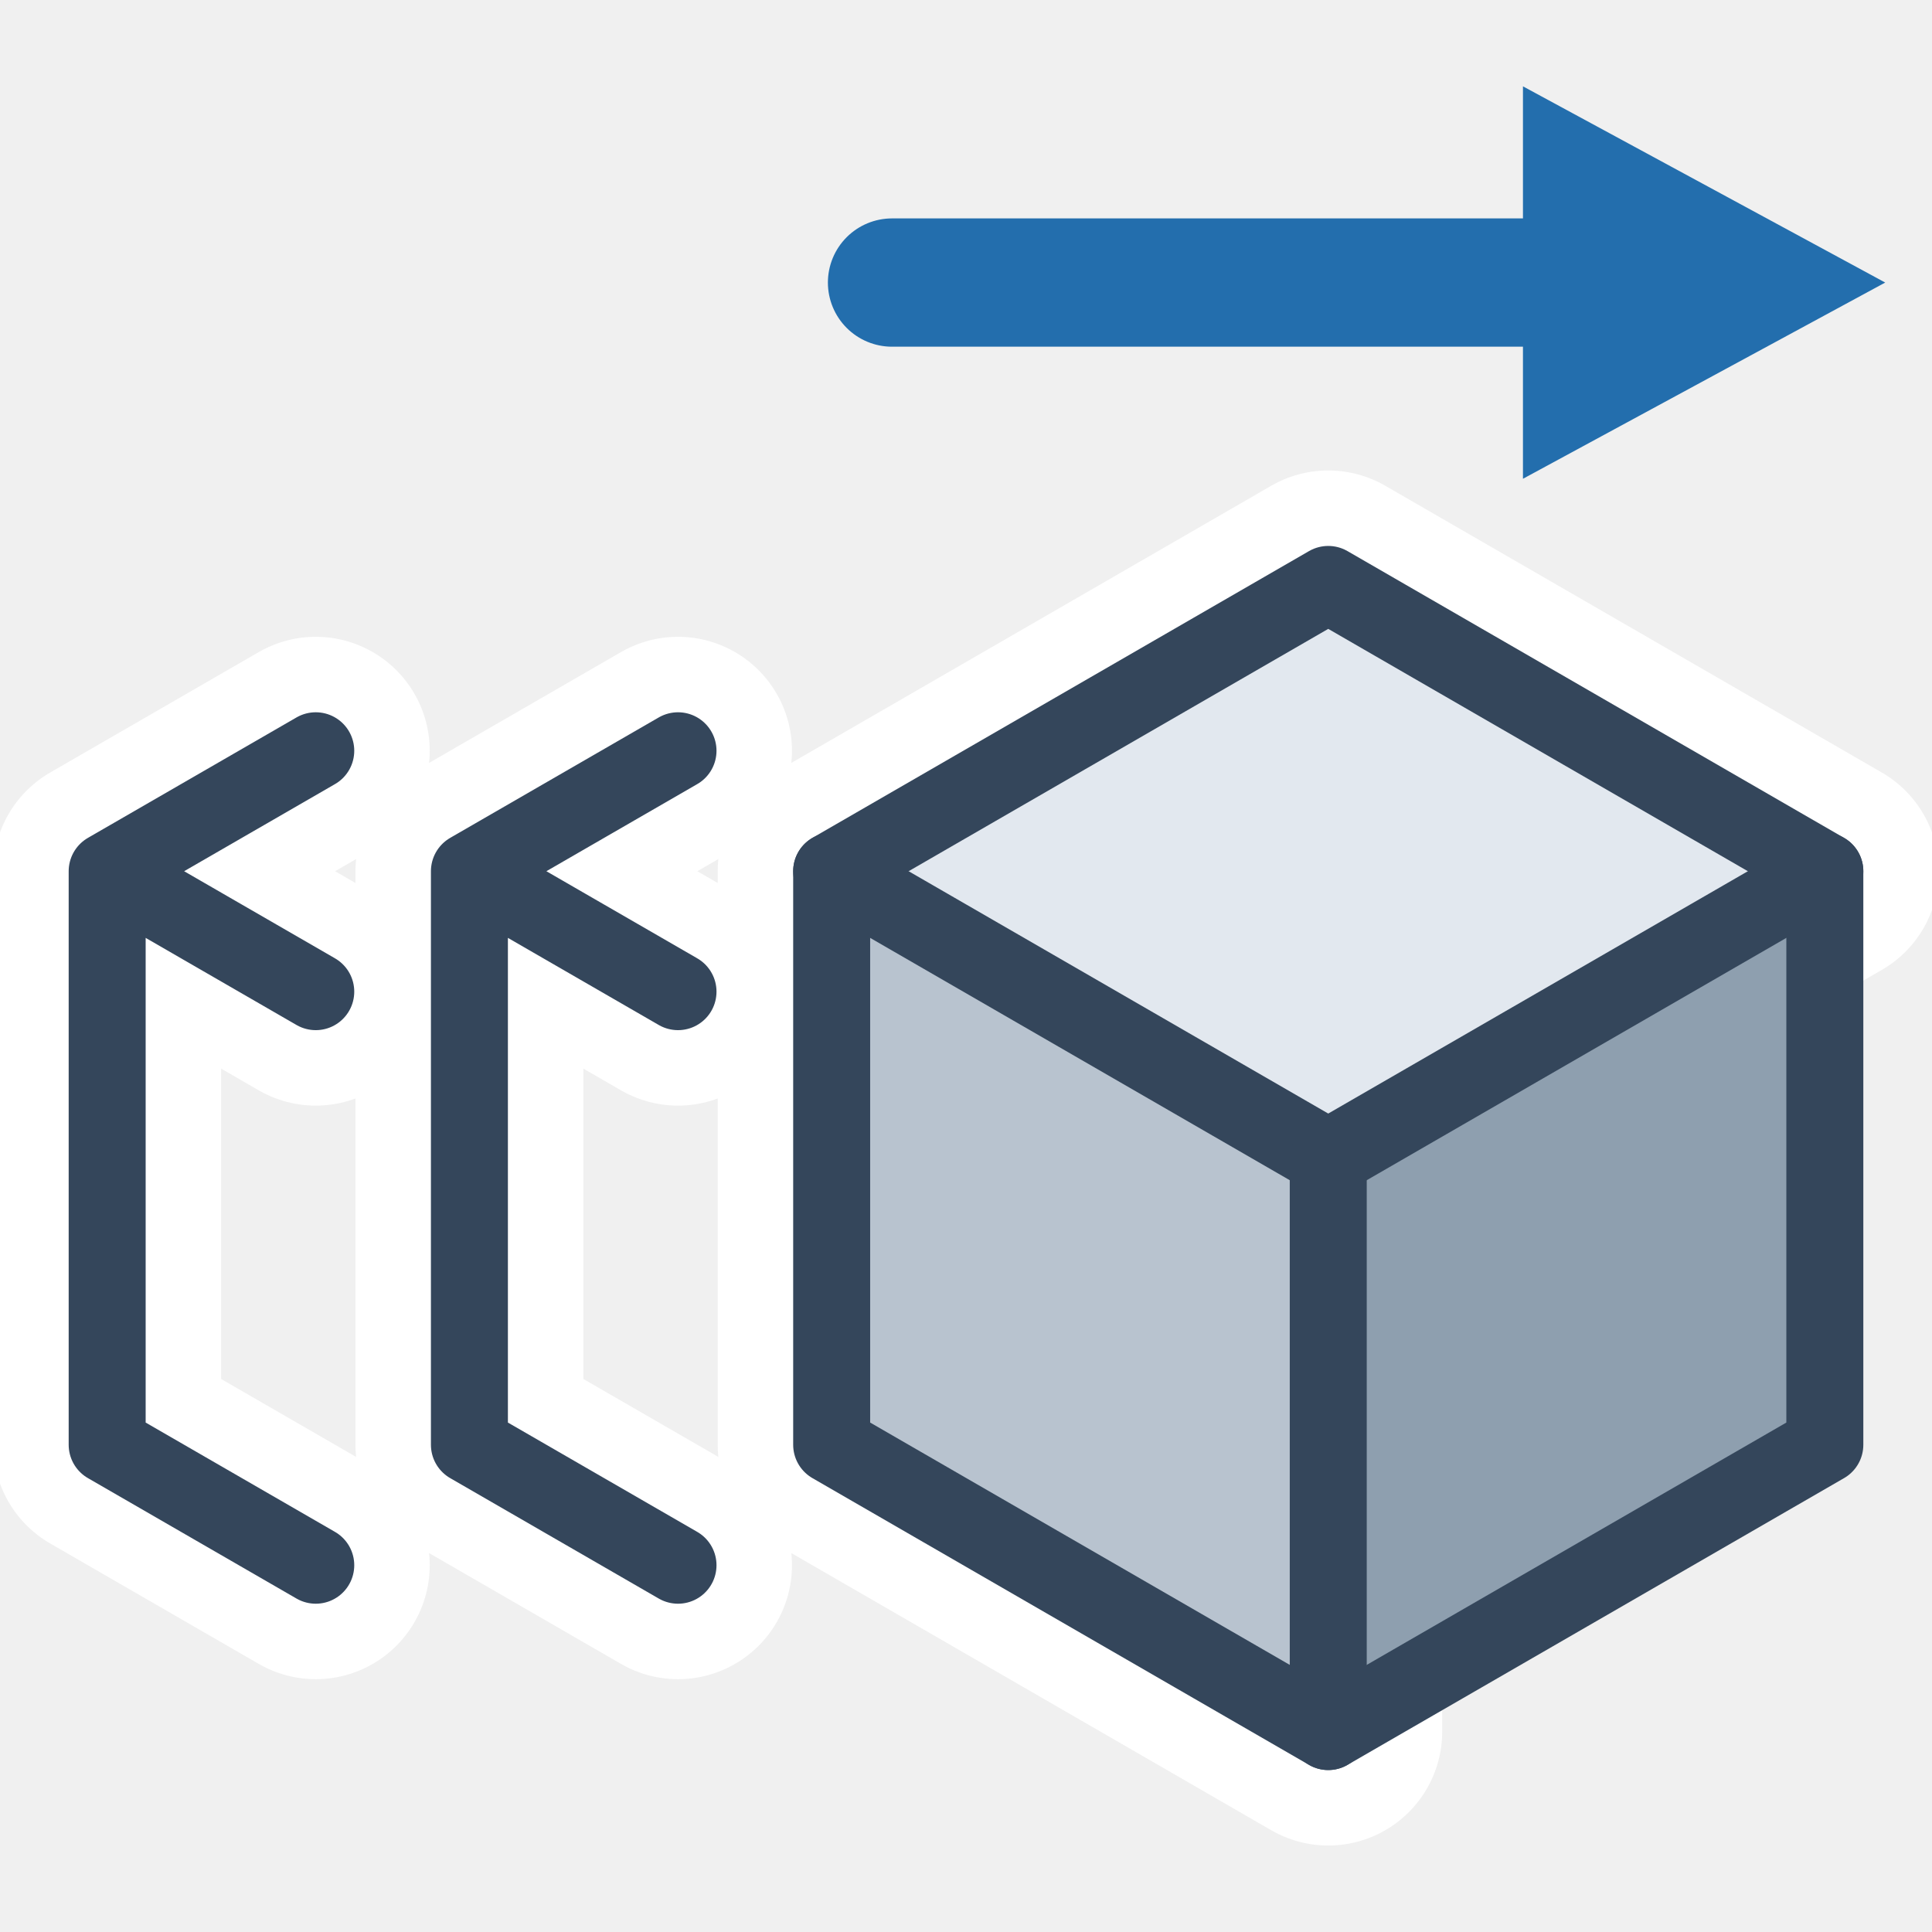
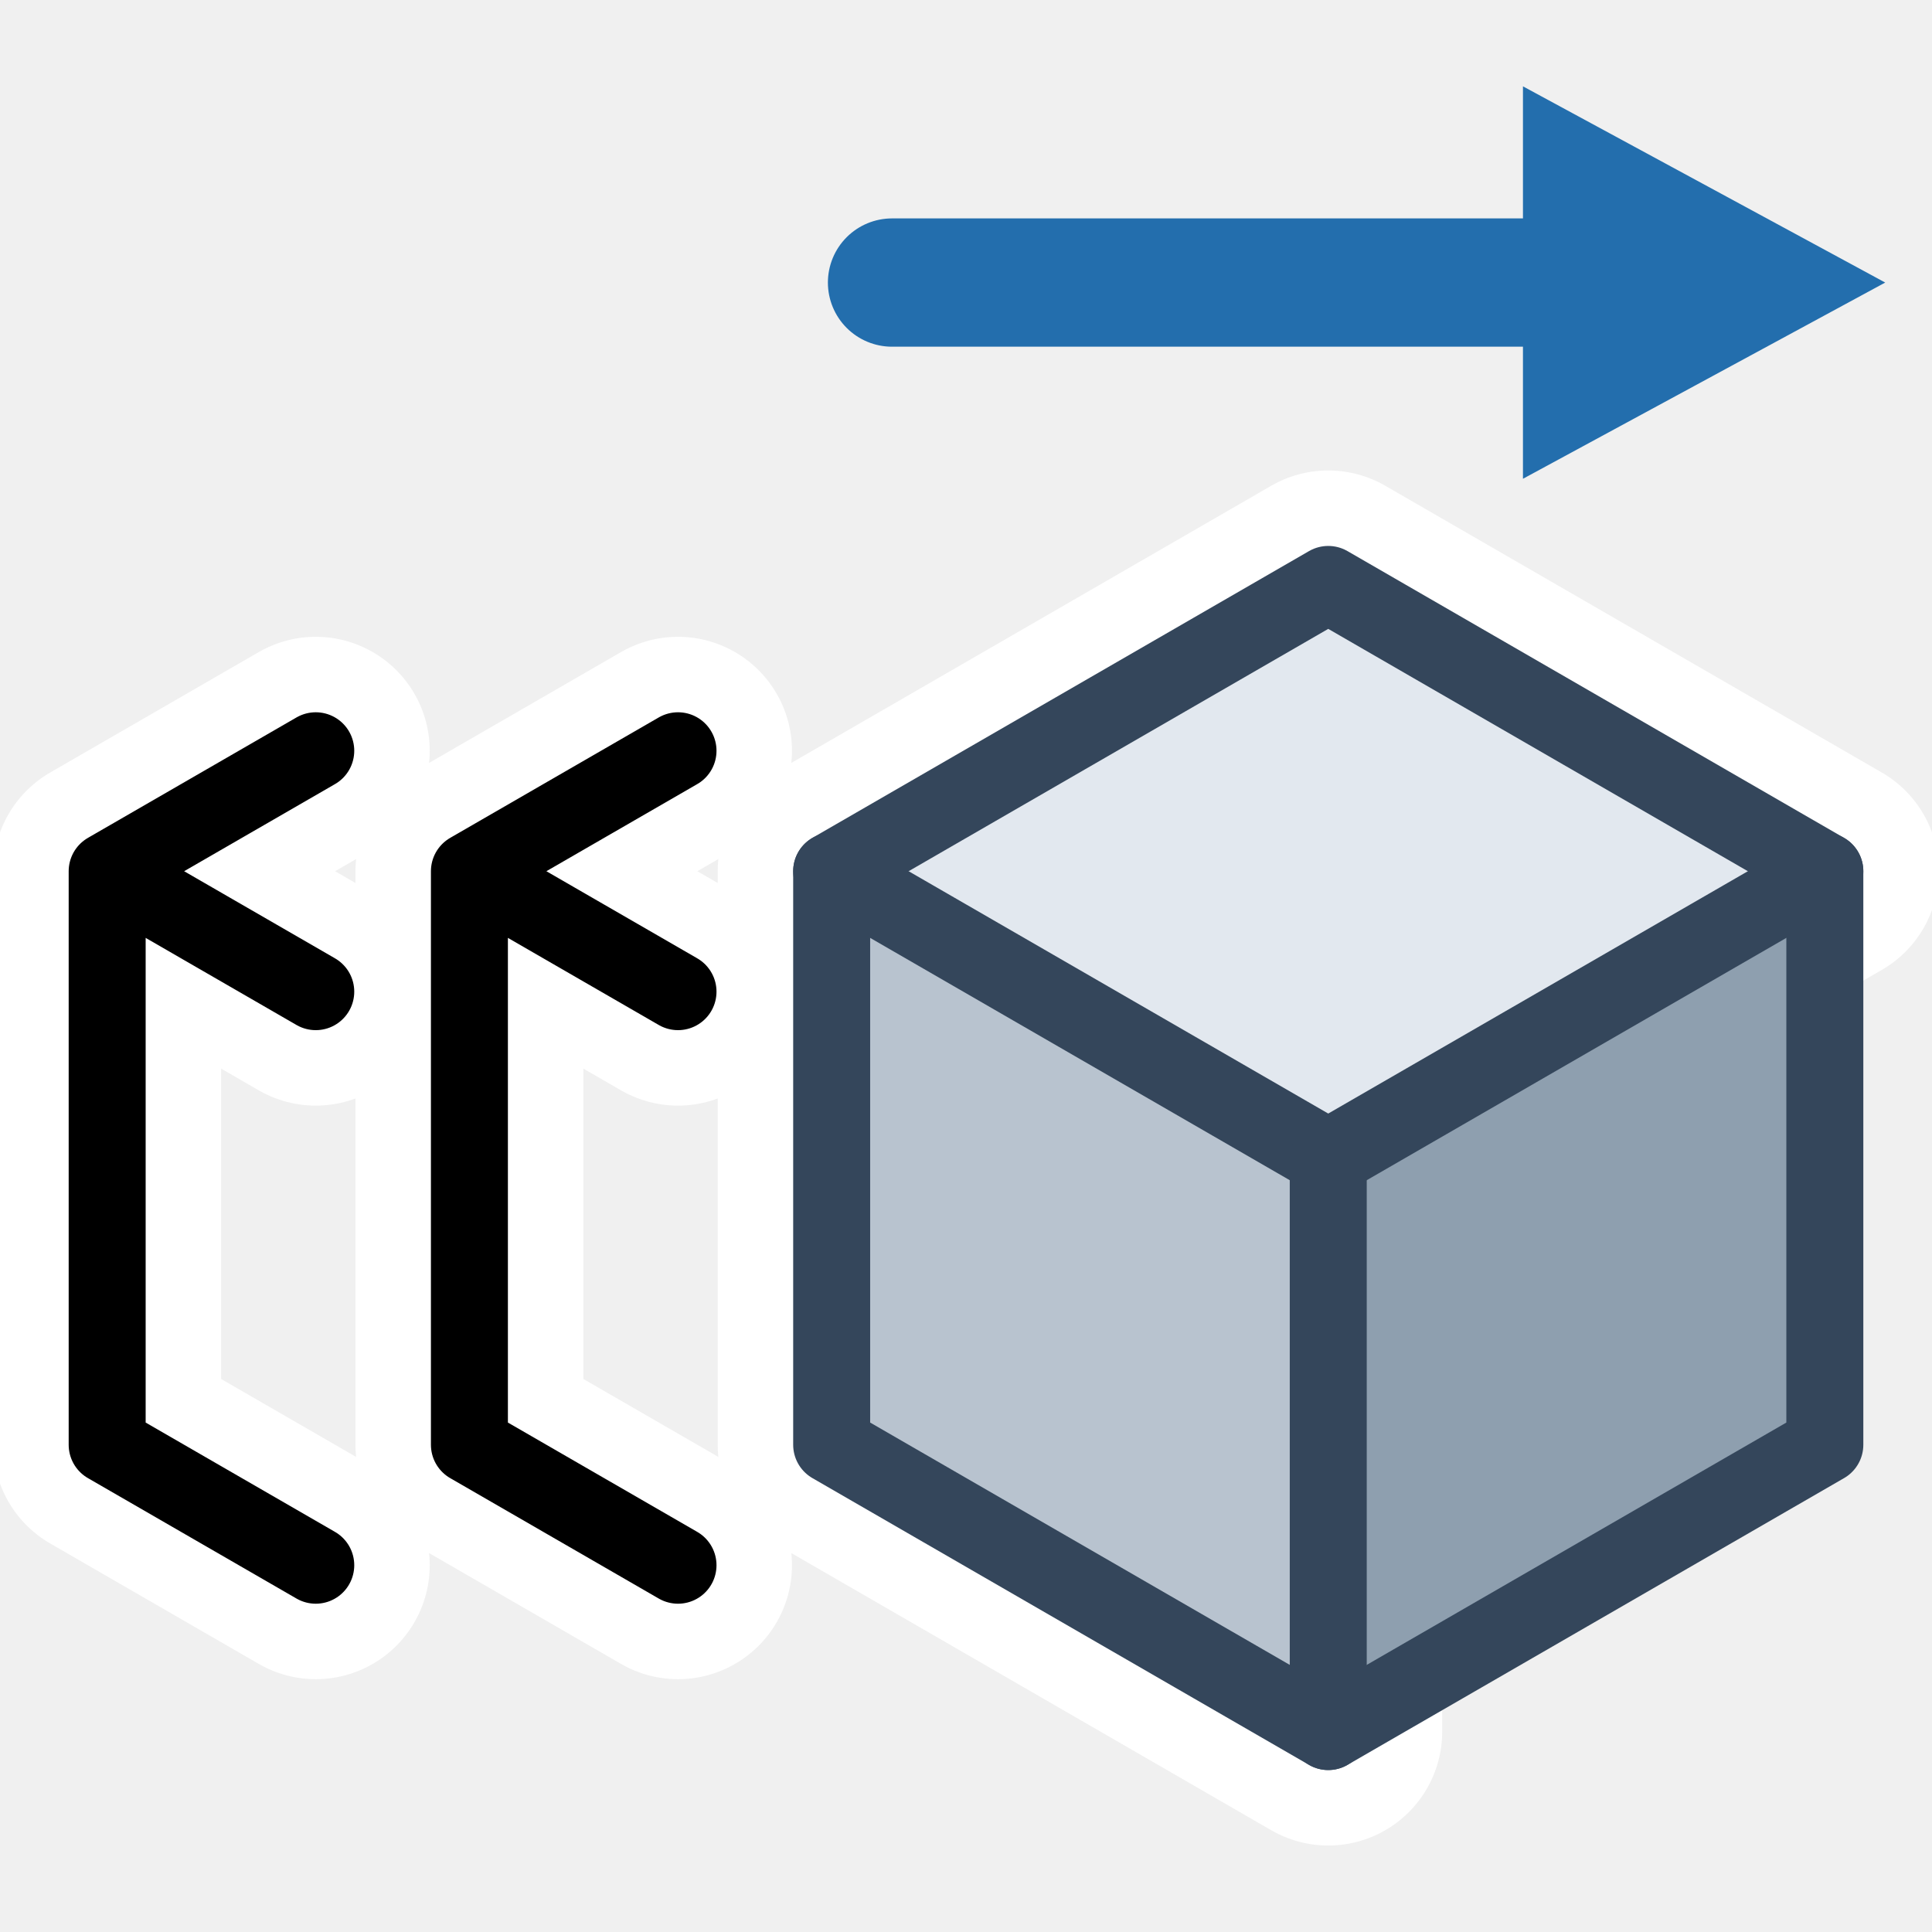
<svg xmlns="http://www.w3.org/2000/svg" viewBox="0 0 64 64">
  <path d="M10.46 24.87L3.55 28.86L3.55 47.86L10.46 51.85M3.55 28.86L10.46 32.85" fill="none" stroke="#ffffff" stroke-width="7.55" stroke-linejoin="round" stroke-linecap="round" />
-   <path d="M10.46 24.87L3.55 28.86L3.55 47.86L10.46 51.85M3.55 28.86L10.46 32.85" fill="none" stroke="#34465b" stroke-width="2.55" stroke-linejoin="round" stroke-linecap="round" />
+   <path d="M10.46 24.87L3.55 28.86L3.55 47.86L10.46 51.85M3.55 28.86L10.46 32.85" fill="none" stroke="currentColor" stroke-width="2.55" stroke-linejoin="round" stroke-linecap="round" />
  <path d="M22.46 24.87L15.55 28.86L15.55 47.86L22.46 51.85M15.55 28.86L22.46 32.85" fill="none" stroke="#ffffff" stroke-width="7.55" stroke-linejoin="round" stroke-linecap="round" />
-   <path d="M22.46 24.87L15.55 28.86L15.55 47.86L22.46 51.85M15.55 28.86L22.46 32.85" fill="none" stroke="#34465b" stroke-width="2.55" stroke-linejoin="round" stroke-linecap="round" />
+   <path d="M22.46 24.87L15.55 28.86L15.55 47.86L22.46 51.85M15.55 28.86L22.46 32.85" fill="none" stroke="currentColor" stroke-width="2.55" stroke-linejoin="round" stroke-linecap="round" />
  <path d="M44 19.36L60.45 28.86L44 38.36L44 57.36L27.55 47.86L27.55 28.86Z" fill="#ffffff" stroke="#ffffff" stroke-width="7.55" stroke-linejoin="round" stroke-linecap="round" />
  <path d="M27.55 28.86L44 38.36L44 57.36L27.55 47.86Z" fill="#b8c3cf" />
  <path d="M60.45 28.86L44 38.36L44 57.36L60.45 47.86Z" fill="#8e9faf" />
  <path d="M44 19.36L60.45 28.86L44 38.36L27.55 28.86Z" fill="#e2e8ef" />
  <path d="M44 19.36L60.45 28.86L60.45 47.86L44 57.36L27.55 47.86L27.55 28.86Z" fill="none" stroke="#34465b" stroke-width="2.55" stroke-linejoin="round" stroke-linecap="round" />
  <path d="M27.55 28.86L44 38.36L60.45 28.86" fill="none" stroke="#34465b" stroke-width="2.55" stroke-linejoin="round" stroke-linecap="round" />
  <path d="M44 38.36L44 57.36" fill="none" stroke="#34465b" stroke-width="2.55" stroke-linejoin="round" stroke-linecap="round" />
  <path d="M29.55 9.36L50.45 9.36" fill="none" stroke="#236ead" stroke-width="4.25" stroke-linejoin="round" stroke-linecap="round" />
  <path d="M62.45 9.36L50.45 15.86L50.45 2.86Z" fill="#236ead" />
</svg>
